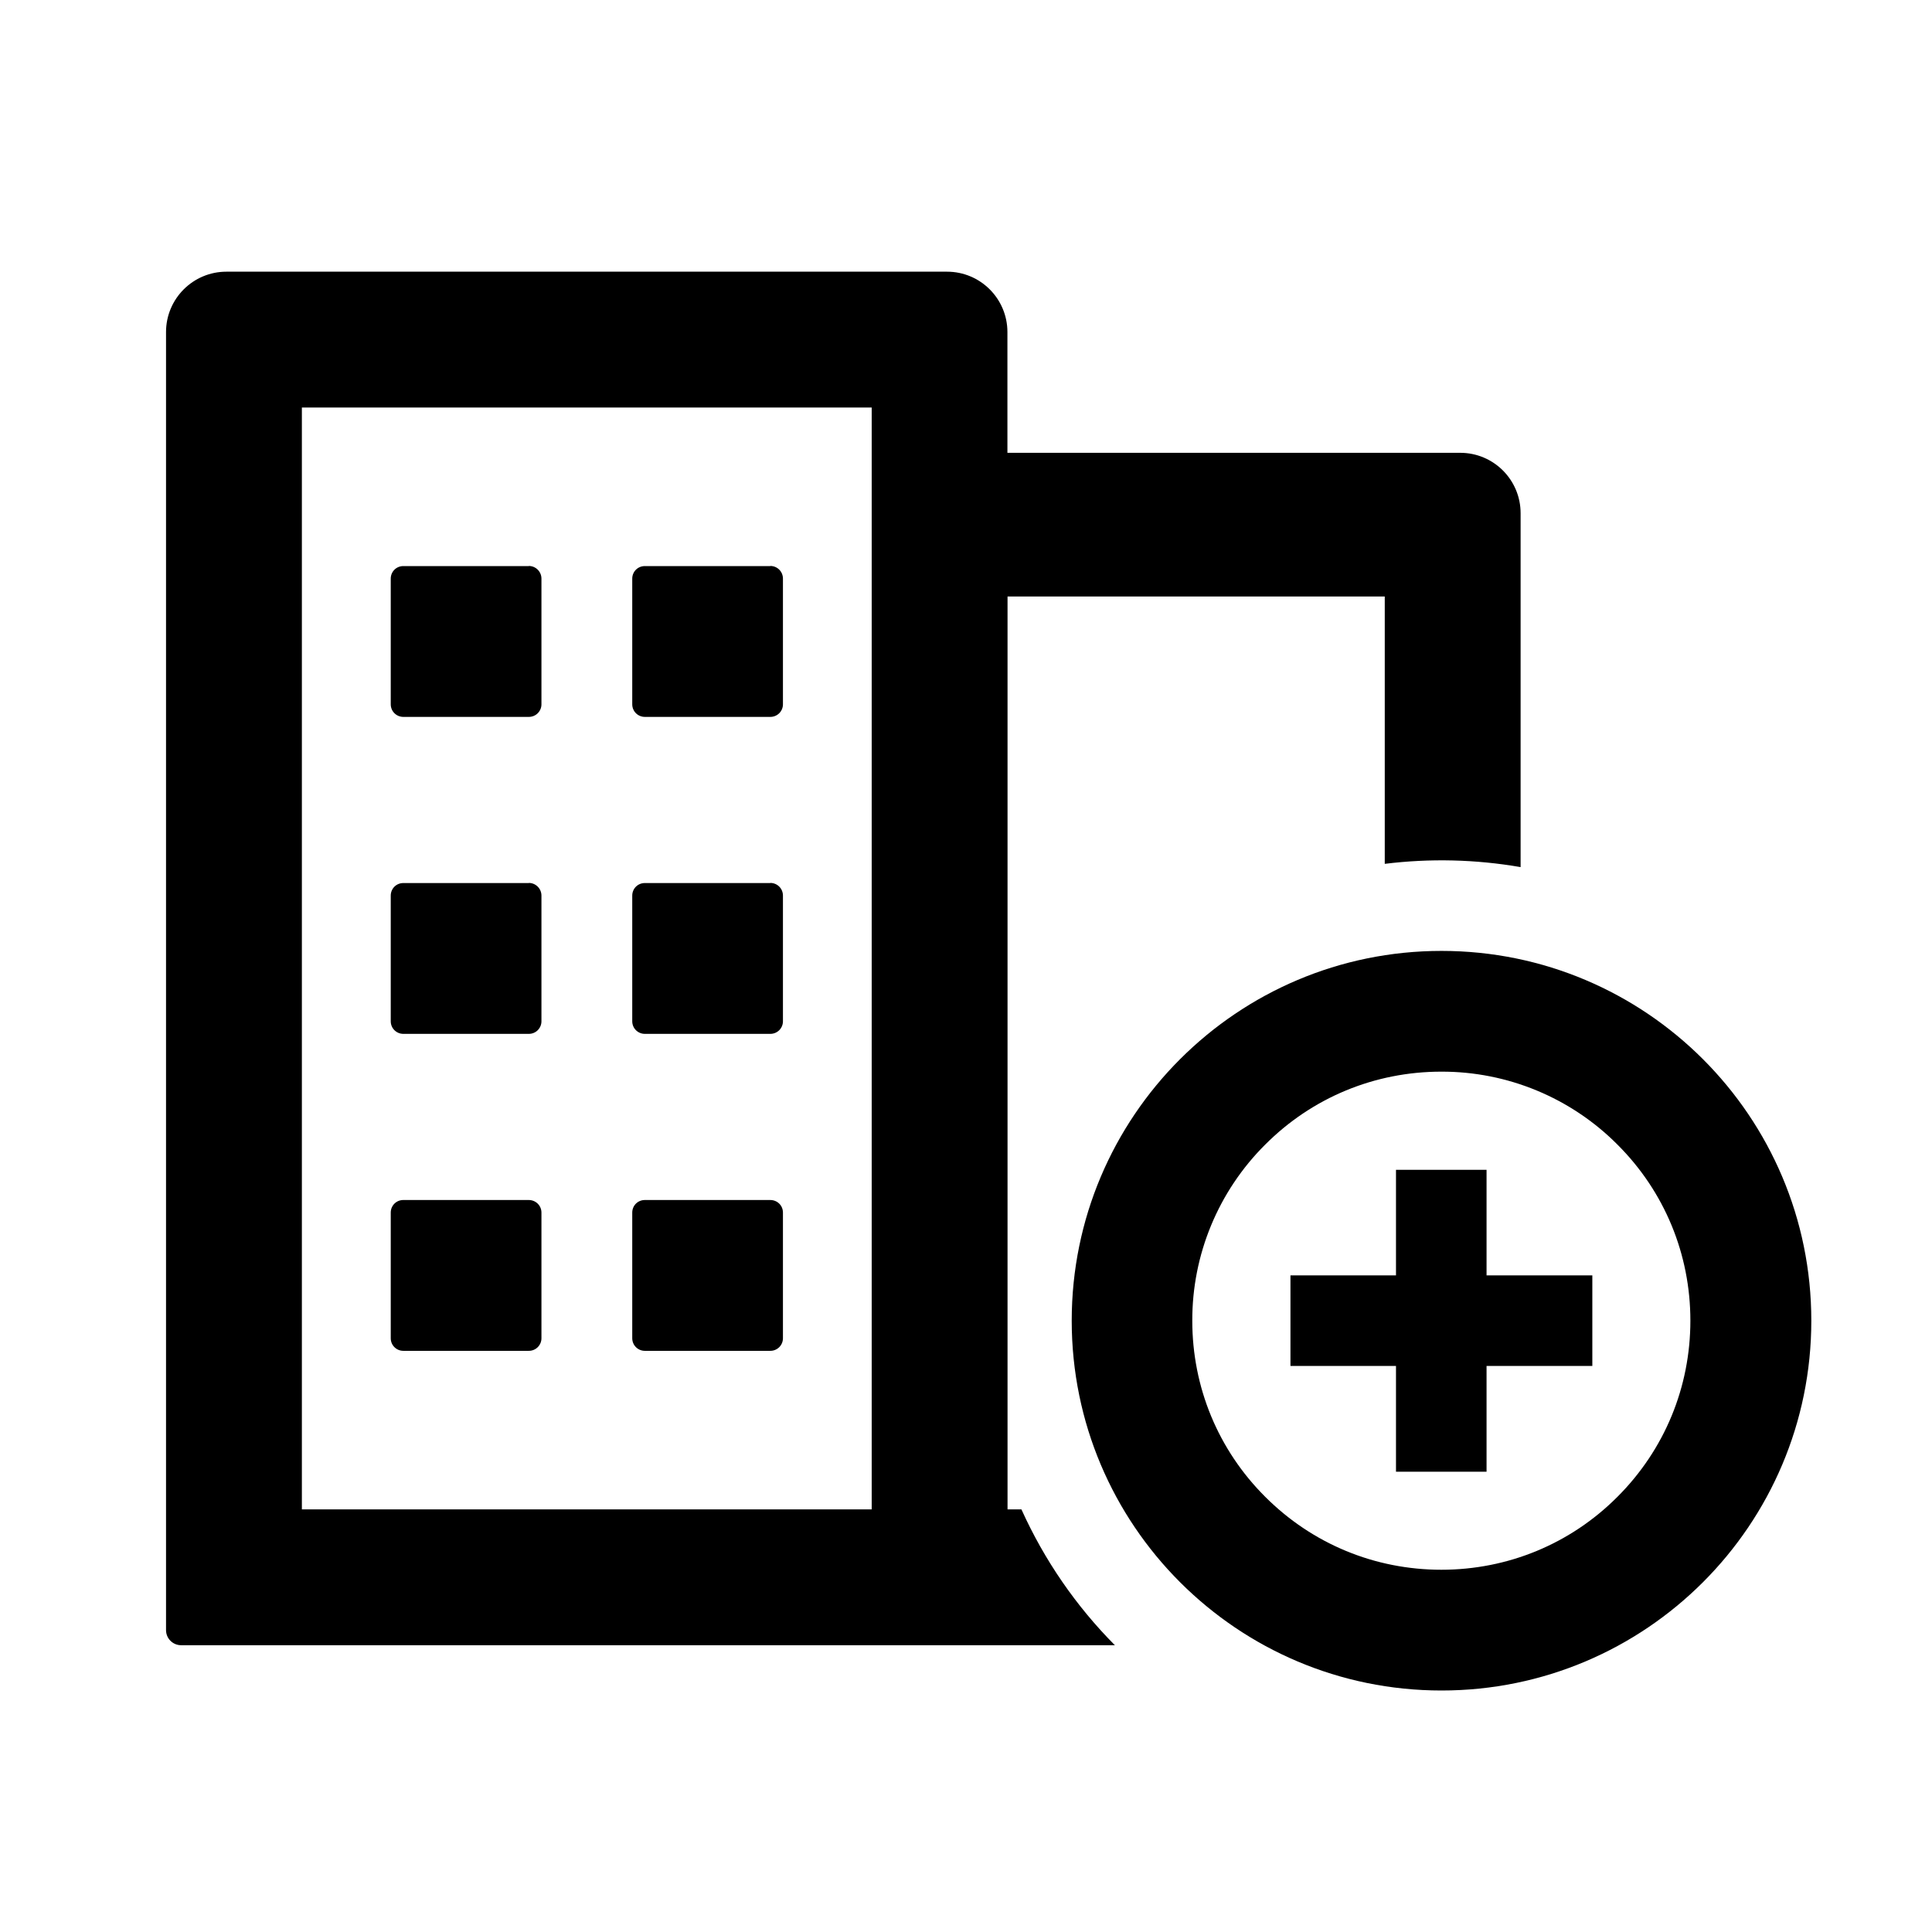
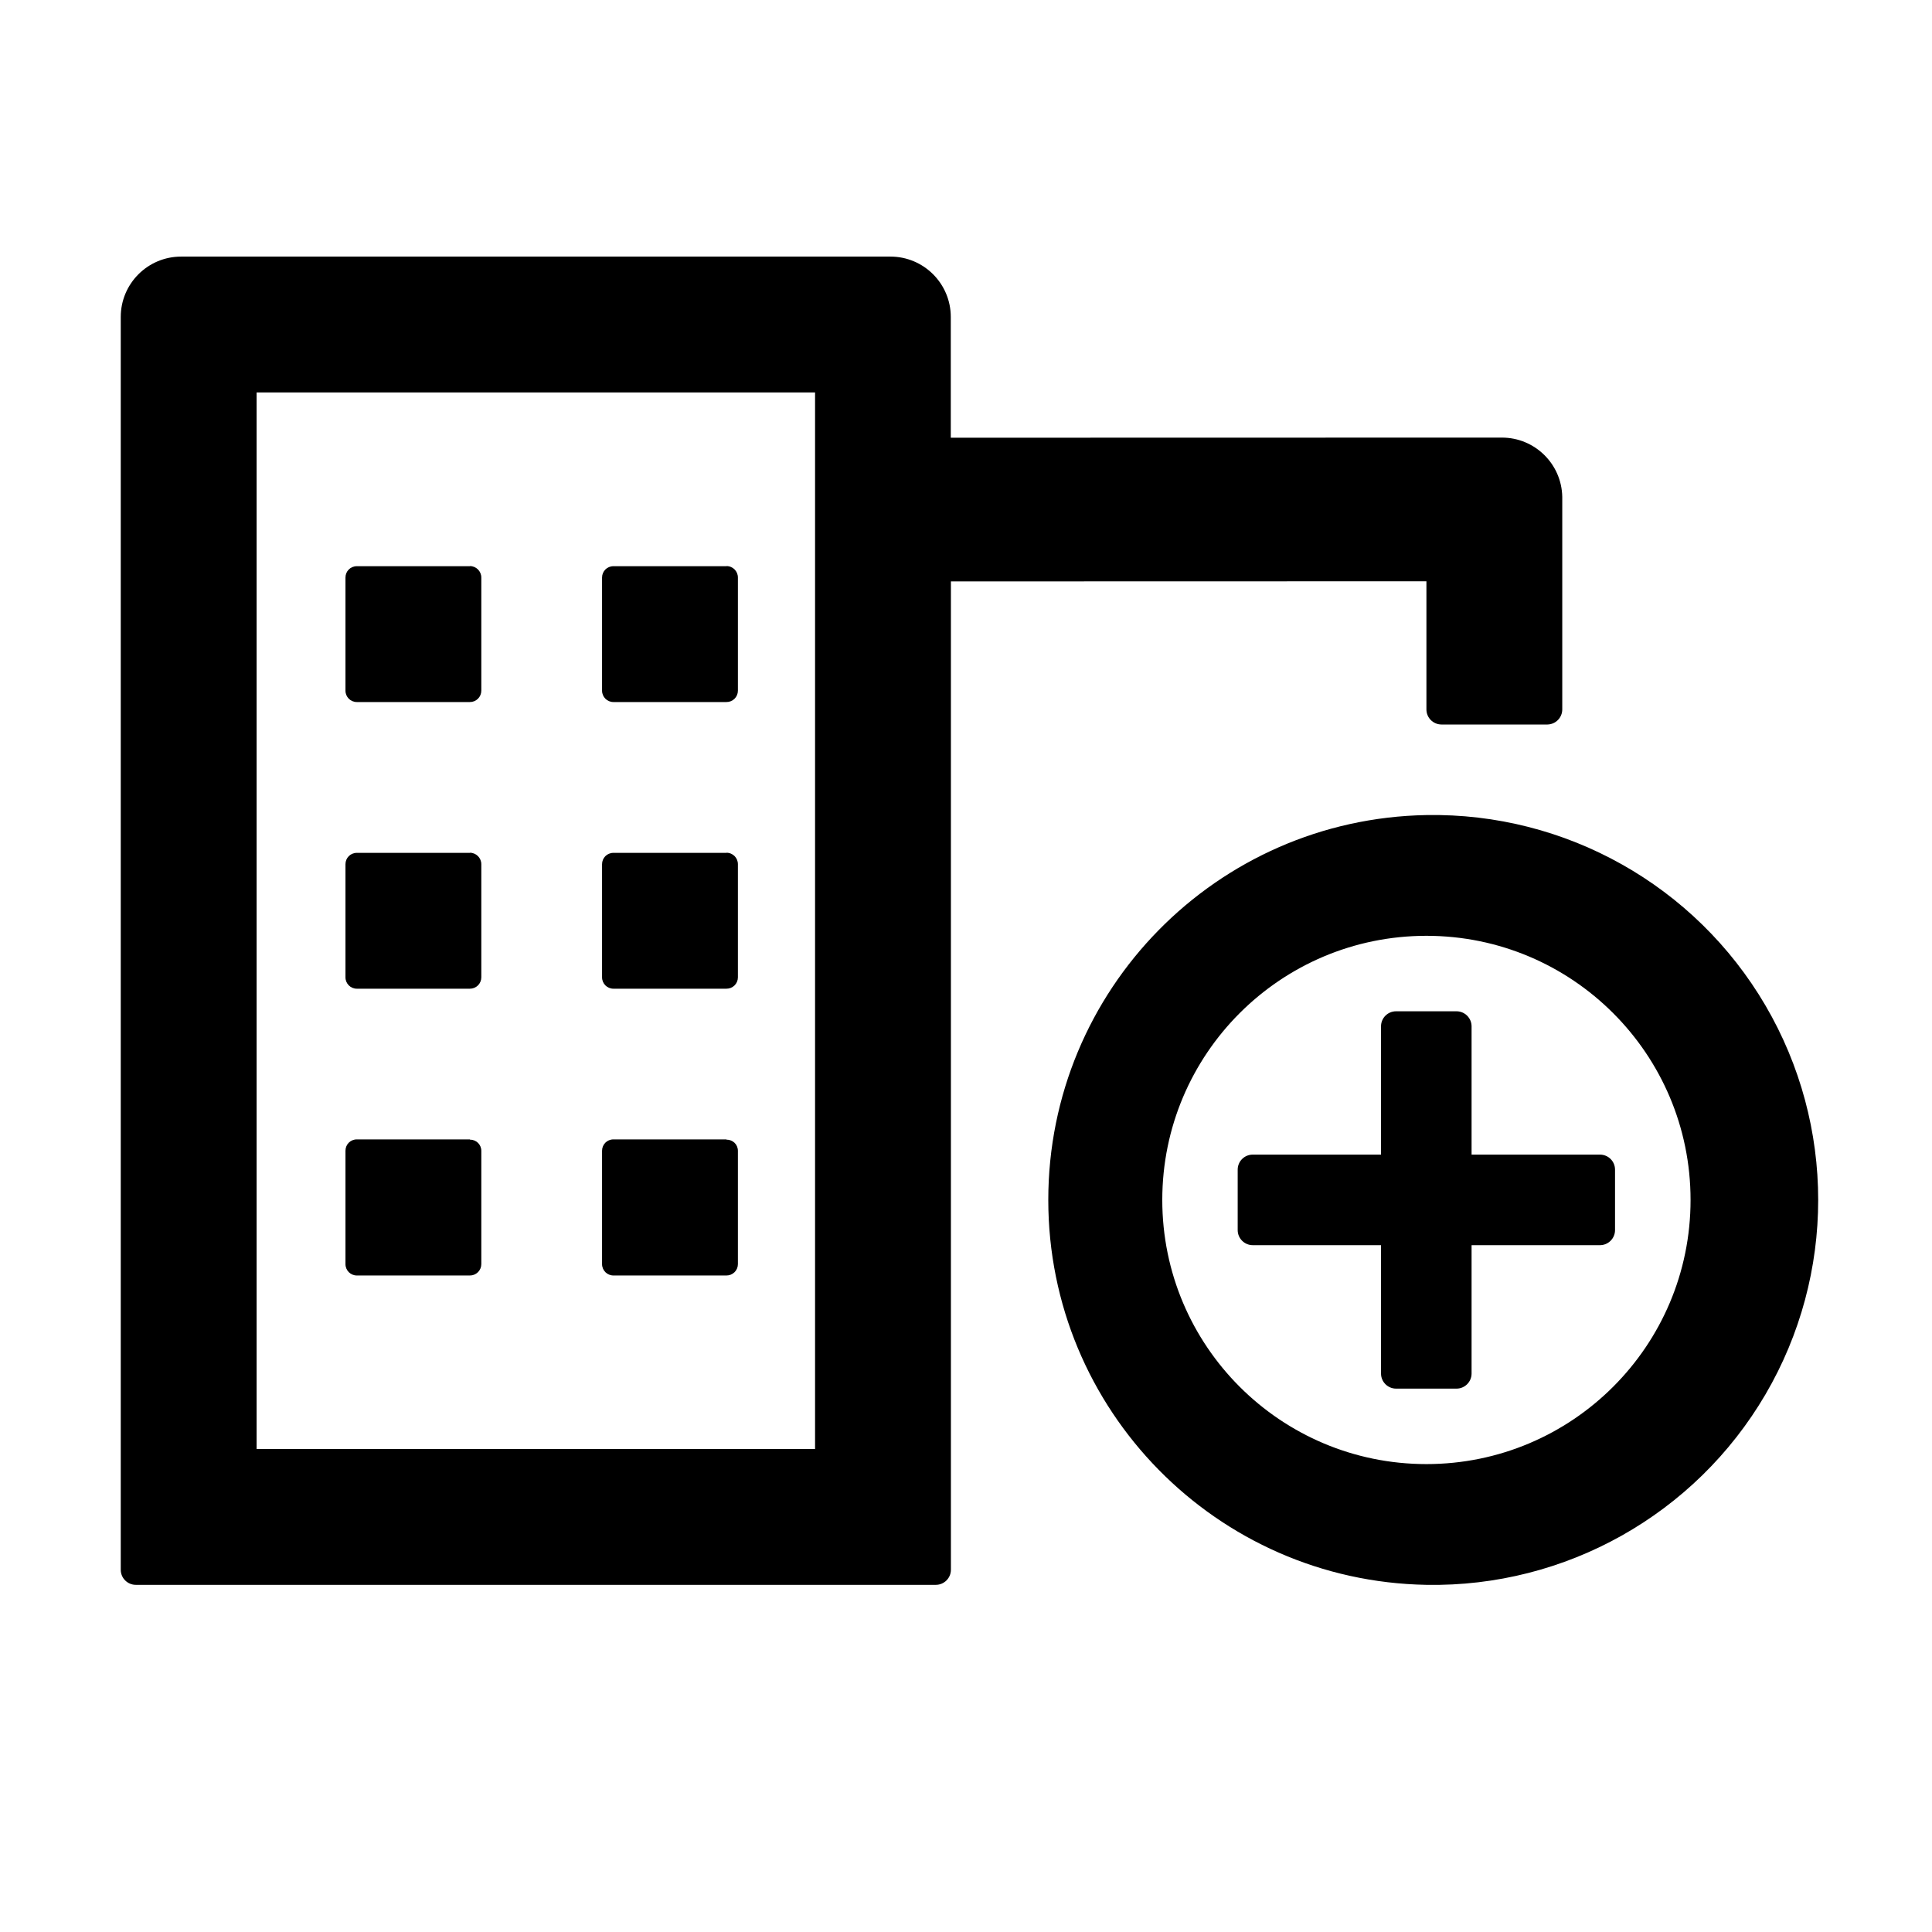
- <svg xmlns="http://www.w3.org/2000/svg" t="1665396601254" class="icon" viewBox="0 0 1024 1024" version="1.1" p-id="1209" width="200" height="200">
-   <path d="M764.032 504a195.968 195.968 0 1 1 0 392 195.968 195.968 0 0 1 0-392zM501.952 144a32 32 0 0 1 32 32v64h240a32 32 0 0 1 32 32v187.584a245.568 245.568 0 0 0-72-1.728V316.16H534.016v483.84h7.36c12.16 26.944 28.992 51.328 49.536 72H96a8 8 0 0 1-8-8V176a32 32 0 0 1 32-32h382.016z m261.952 424c-35.2 0-68.416 13.696-93.312 38.656a131.2 131.2 0 0 0-38.656 93.376c0 35.2 13.696 68.416 38.656 93.312 24.96 24.96 58.112 38.656 93.376 38.656 35.2 0 68.416-13.696 93.312-38.656 24.96-24.96 38.656-58.112 38.656-93.376 0-35.2-13.696-68.416-38.656-93.312a131.2 131.2 0 0 0-93.376-38.656z m-301.952-352H160V800h302.016V216z m325.952 404.032v55.936h56.064v48h-56.064v56.064h-48v-56.064h-55.936v-48h55.936v-55.936h48z m-507.648 16c3.712 0 6.72 2.944 6.72 6.656v66.624a6.656 6.656 0 0 1-6.72 6.656H213.76a6.656 6.656 0 0 1-6.656-6.656v-66.624c0-3.712 2.944-6.656 6.656-6.656h66.56z m128 0c3.776 0 6.72 2.944 6.72 6.656v66.624a6.656 6.656 0 0 1-6.72 6.656H341.76a6.656 6.656 0 0 1-6.656-6.656v-66.624c0-3.712 2.944-6.656 6.656-6.656H408.32z m-128-168.064c3.712 0 6.72 3.008 6.72 6.72v66.624a6.656 6.656 0 0 1-6.72 6.656H213.76a6.656 6.656 0 0 1-6.656-6.656V474.688c0-3.712 2.944-6.656 6.656-6.656H280.32z m128 0c3.776 0 6.72 3.008 6.72 6.72v66.624a6.656 6.656 0 0 1-6.72 6.656H341.76a6.656 6.656 0 0 1-6.656-6.656V474.688c0-3.712 2.944-6.656 6.656-6.656H408.32z m-128-168c3.712 0 6.72 3.008 6.72 6.72v66.624a6.656 6.656 0 0 1-6.72 6.656H213.76a6.656 6.656 0 0 1-6.656-6.656V306.688c0-3.712 2.944-6.656 6.656-6.656H280.32z m128 0c3.776 0 6.72 3.008 6.72 6.72v66.624a6.656 6.656 0 0 1-6.72 6.656H341.76a6.656 6.656 0 0 1-6.656-6.656V306.688c0-3.712 2.944-6.656 6.656-6.656H408.32z" p-id="1210" />
+ <svg xmlns="http://www.w3.org/2000/svg" t="1679049602784" class="icon" viewBox="0 0 1024 1024" version="1.1" p-id="1896" width="200" height="200">
+   <path d="M471.936 136a32 32 0 0 1 32 32v64l292.096-0.064a32 32 0 0 1 32 31.424V376a8 8 0 0 1-7.808 8h-56.256a8 8 0 0 1-7.936-8v-67.904L504 308.16V832a8 8 0 0 1-8 8H72a8 8 0 0 1-8-8V168a32 32 0 0 1 32-32h375.936z m284.096 296a204.032 204.032 0 1 1 0 408 204.032 204.032 0 0 1 0-408z m0 64a139.968 139.968 0 1 0 0 280 139.968 139.968 0 0 0 0-280zM432 208H136v560h296V208z m339.968 328c4.416 0 8 3.584 8 8v67.968H848c4.416 0 8 3.52 8 8v32a8 8 0 0 1-8 8h-68.032V728a8 8 0 0 1-8 8h-32a8 8 0 0 1-8-8v-68.032H664a8 8 0 0 1-8-8v-32c0-4.48 3.584-8 8-8h67.968V544c0-4.416 3.52-8 8-8h32z m-522.88 68.032c3.328 0 6.016 2.56 6.016 5.952v60.032a6.016 6.016 0 0 1-6.08 6.016H189.12a6.016 6.016 0 0 1-6.016-6.016V609.92c0-3.328 2.624-6.016 6.016-6.016h59.904z m135.936 0c3.456 0 6.08 2.56 6.08 5.952v60.032a6.016 6.016 0 0 1-6.08 6.016H325.12a6.016 6.016 0 0 1-6.016-6.016V609.92c0-3.328 2.624-6.016 6.016-6.016h59.904z m-136-152.064a6.077 6.077 0 0 1 6.08 6.08v59.968a6.016 6.016 0 0 1-6.08 6.016H189.12a6.016 6.016 0 0 1-6.016-6.016v-59.968c0-3.328 2.624-6.016 6.016-6.016h59.968z m136 0c3.456 0 6.08 2.752 6.08 6.08v59.968a6.016 6.016 0 0 1-6.08 6.016H325.12a6.016 6.016 0 0 1-6.016-6.016v-59.968c0-3.328 2.624-6.016 6.016-6.016h59.968z m-136-151.936a6.077 6.077 0 0 1 6.08 6.08v59.968a6.016 6.016 0 0 1-6.08 6.016H189.12a6.016 6.016 0 0 1-6.016-6.016v-59.968c0-3.328 2.624-6.016 6.016-6.016h59.968z m136 0c3.456 0 6.08 2.752 6.08 6.08v59.968a6.016 6.016 0 0 1-6.08 6.016H325.12a6.016 6.016 0 0 1-6.016-6.016v-59.968c0-3.328 2.624-6.016 6.016-6.016h59.968z" p-id="1897" />
</svg>
